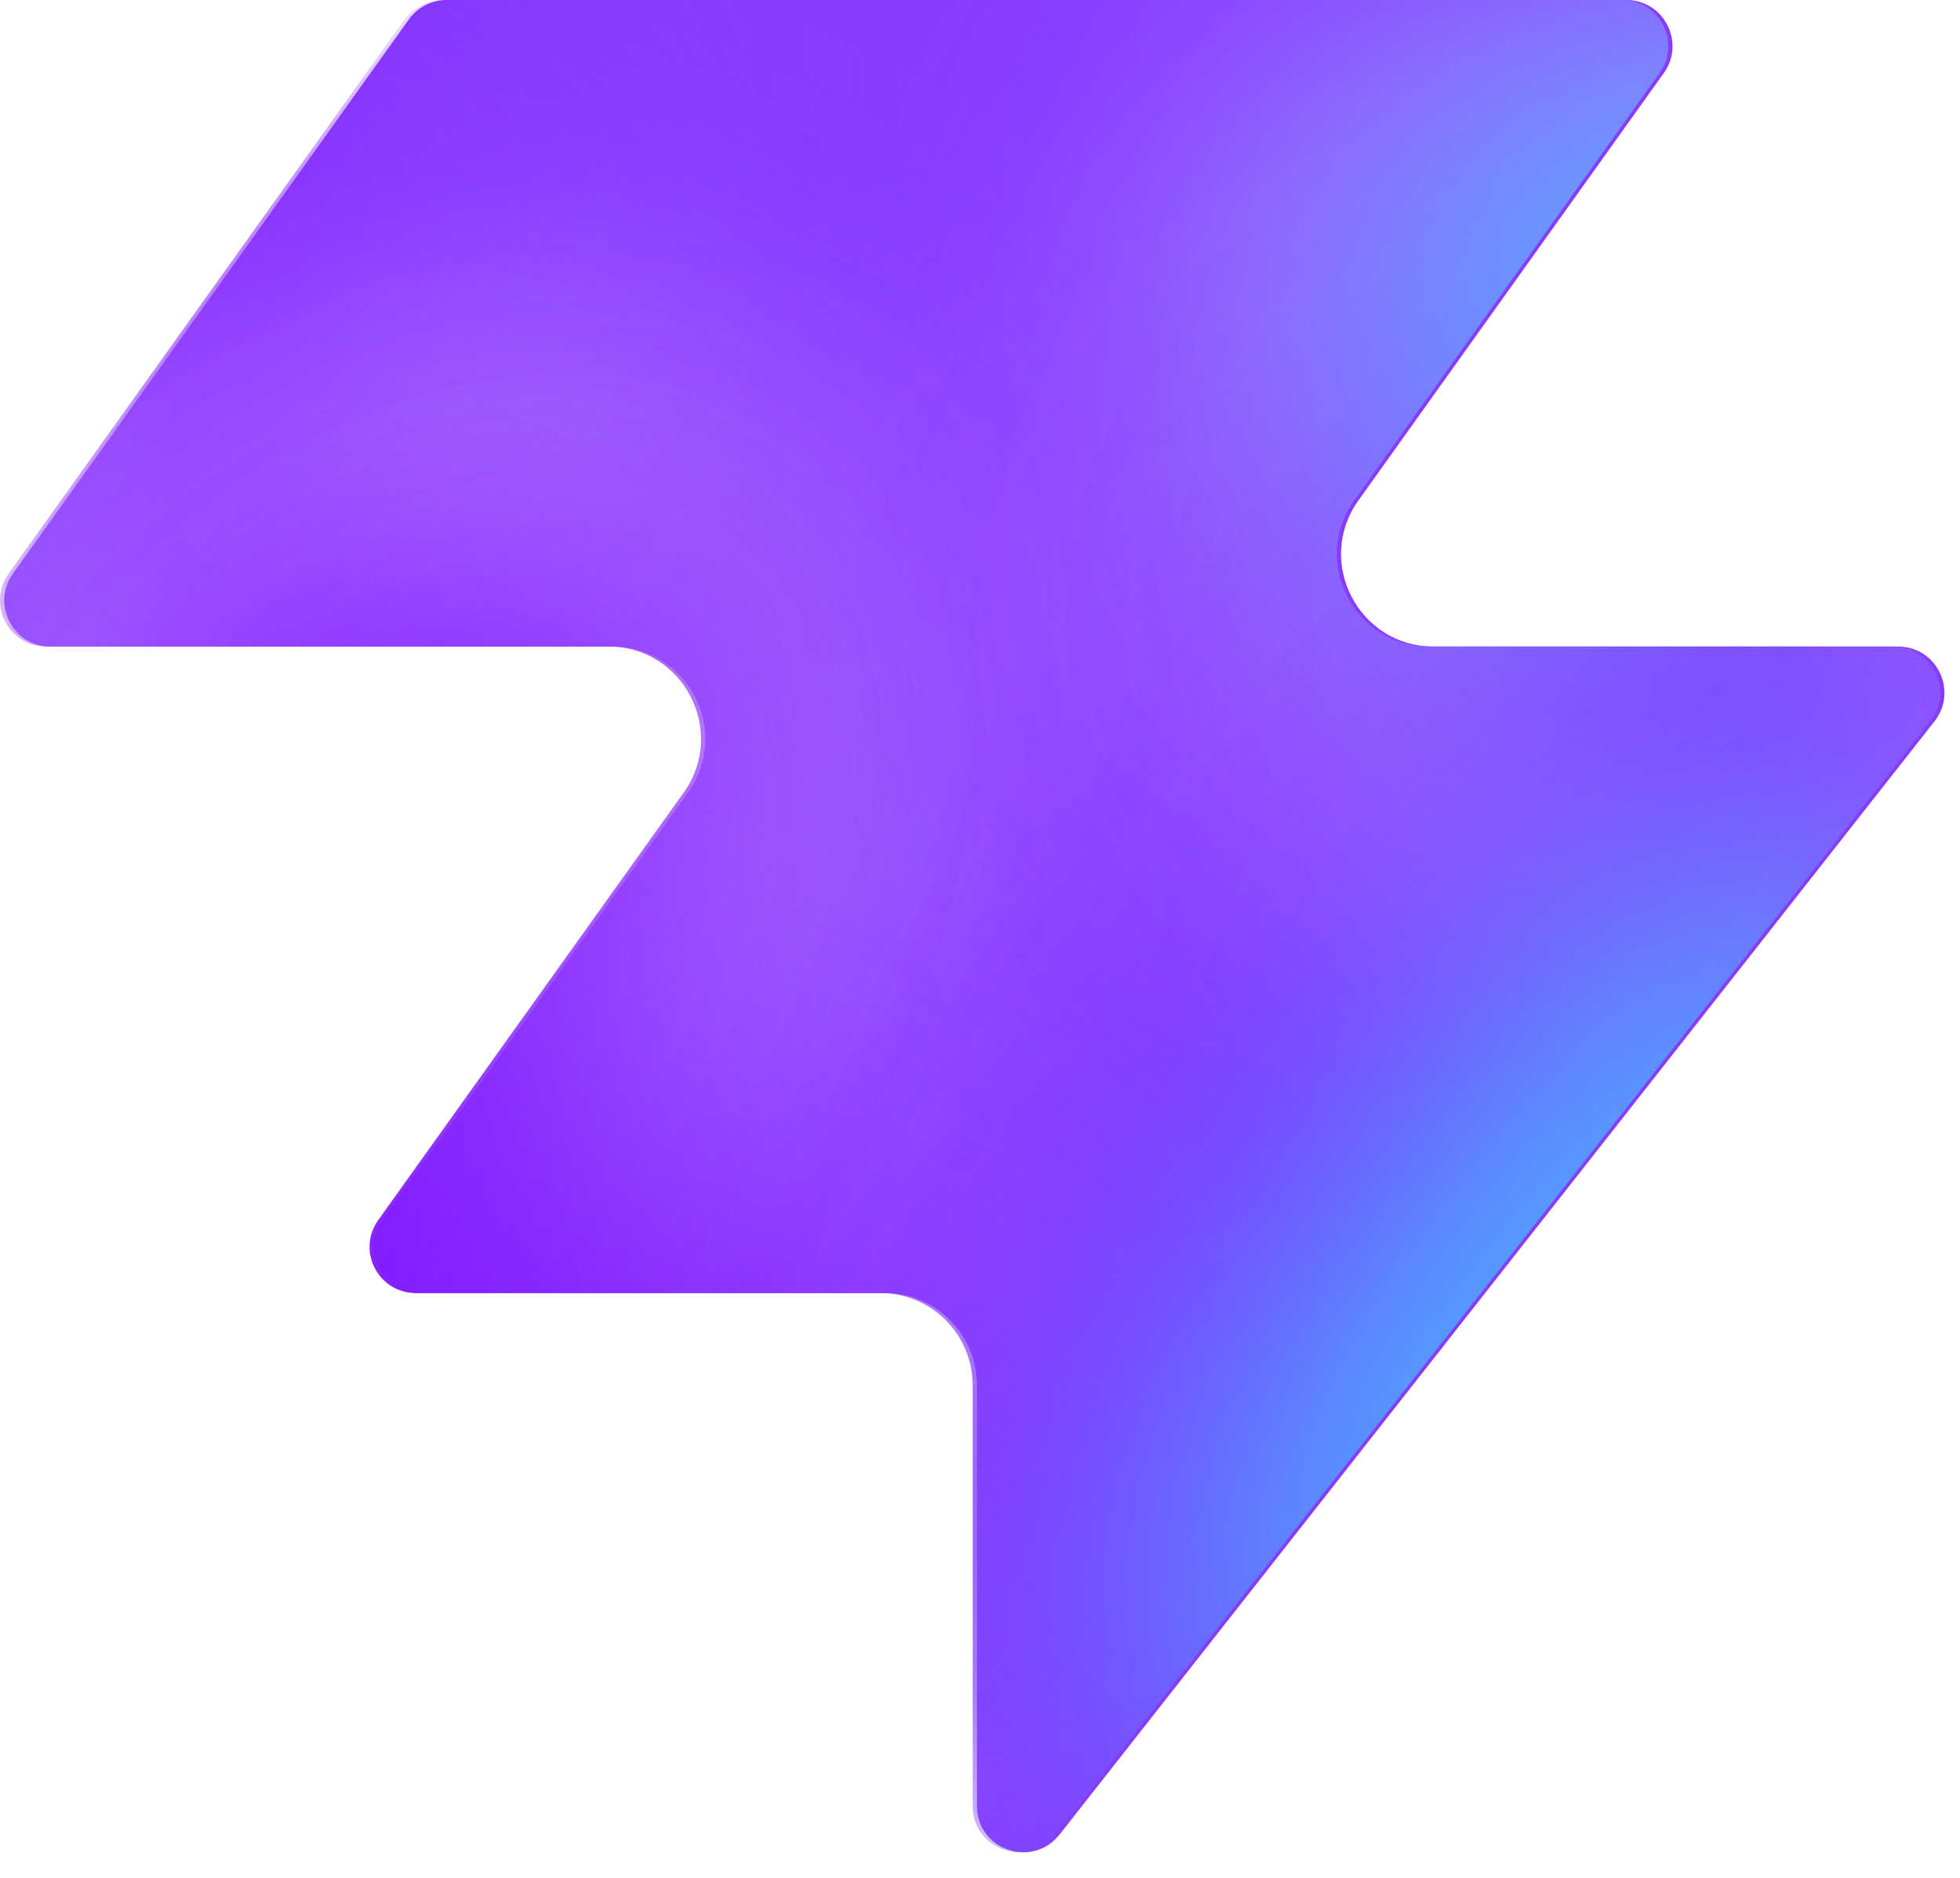
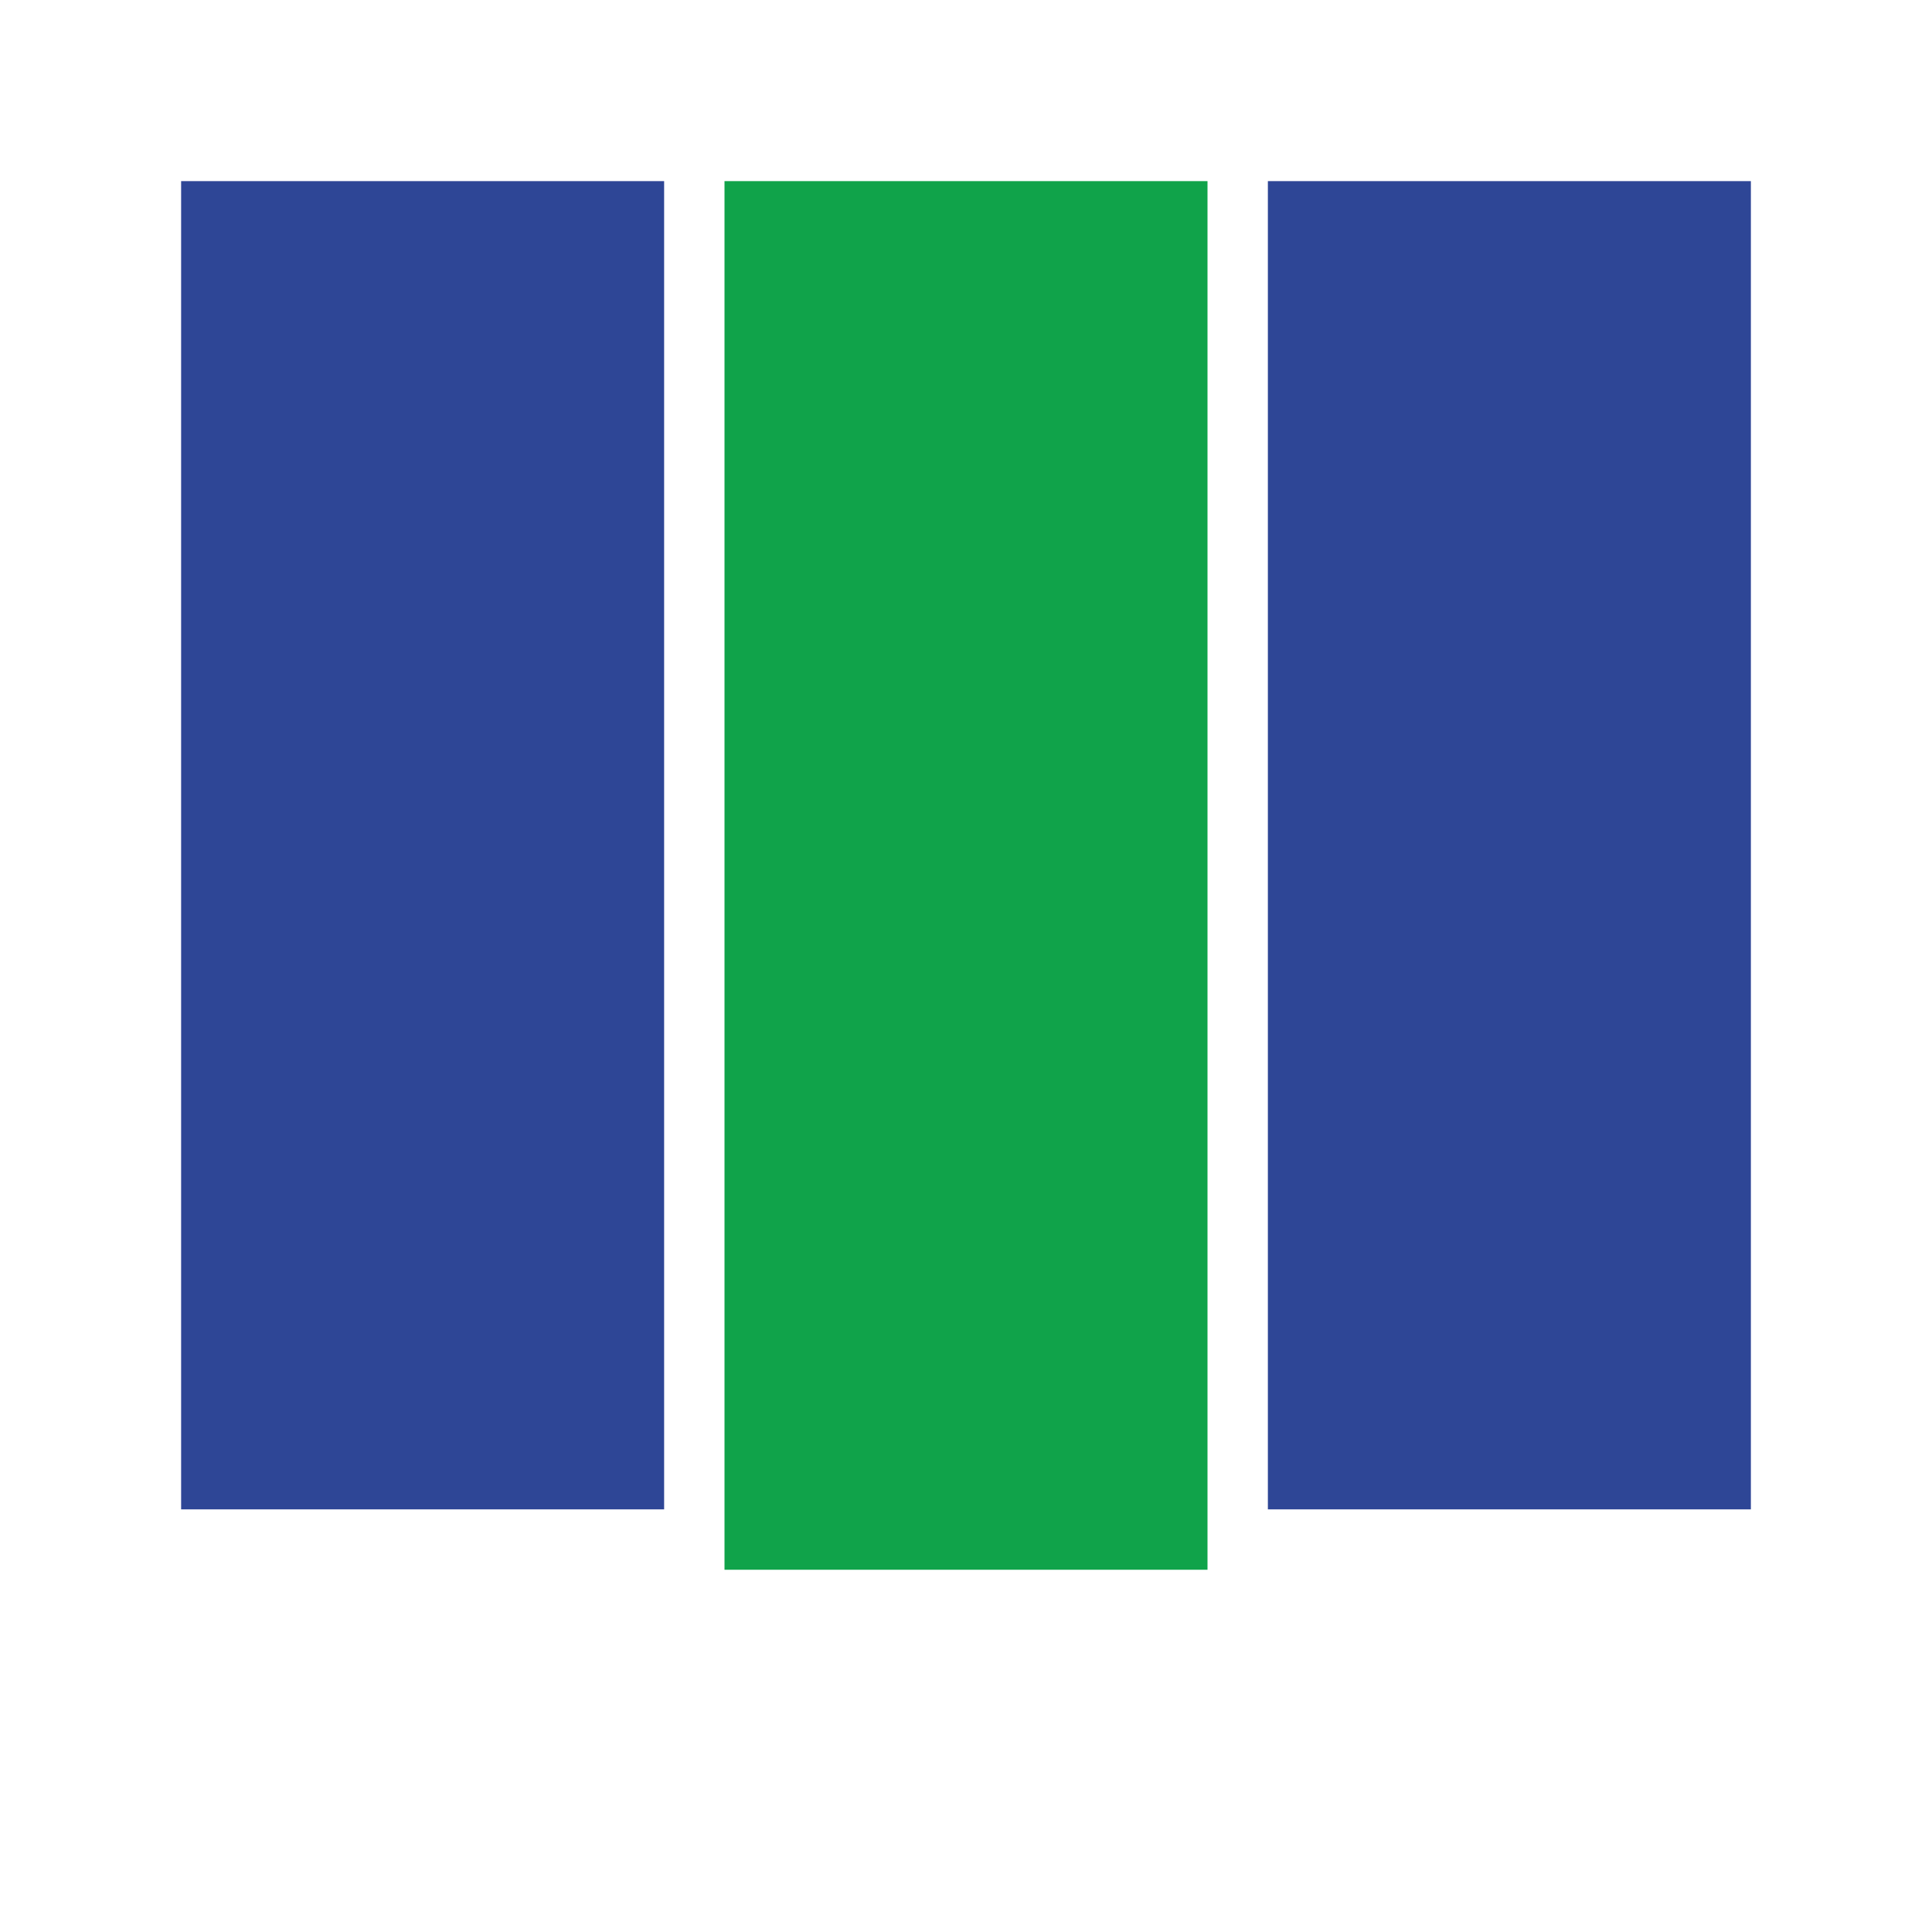
- <svg xmlns="http://www.w3.org/2000/svg" width="48" height="46" fill="none" viewBox="0 0 48 46">
-   <path fill="#863bff" d="M25.946 44.938c-.664.845-2.021.375-2.021-.698V33.937a2.26 2.26 0 0 0-2.262-2.262H10.287c-.92 0-1.456-1.04-.92-1.788l7.48-10.471c1.07-1.497 0-3.578-1.842-3.578H1.237c-.92 0-1.456-1.04-.92-1.788L10.013.474c.214-.297.556-.474.92-.474h28.894c.92 0 1.456 1.04.92 1.788l-7.48 10.471c-1.07 1.498 0 3.579 1.842 3.579h11.377c.943 0 1.473 1.088.89 1.83L25.947 44.94z" style="fill:#863bff;fill:color(display-p3 .525 .23 1);fill-opacity:1" />
-   <mask id="a" width="48" height="46" x="0" y="0" maskUnits="userSpaceOnUse" style="mask-type:alpha">
-     <path fill="#000" d="M25.842 44.938c-.664.844-2.021.375-2.021-.698V33.937a2.26 2.26 0 0 0-2.262-2.262H10.183c-.92 0-1.456-1.04-.92-1.788l7.48-10.471c1.07-1.498 0-3.579-1.842-3.579H1.133c-.92 0-1.456-1.04-.92-1.787L9.91.473c.214-.297.556-.474.92-.474h28.894c.92 0 1.456 1.04.92 1.788l-7.48 10.471c-1.07 1.498 0 3.578 1.842 3.578h11.377c.943 0 1.473 1.088.89 1.832L25.843 44.94z" style="fill:#000;fill-opacity:1" />
-   </mask>
-   <g mask="url(#a)">
-     <g filter="url(#b)">
-       <ellipse cx="5.508" cy="14.704" fill="#ede6ff" rx="5.508" ry="14.704" style="fill:#ede6ff;fill:color(display-p3 .927 .903 1);fill-opacity:1" transform="matrix(.00324 1 1 -.00324 -4.47 31.516)" />
-     </g>
-     <g filter="url(#c)">
-       <ellipse cx="10.399" cy="29.851" fill="#ede6ff" rx="10.399" ry="29.851" style="fill:#ede6ff;fill:color(display-p3 .927 .903 1);fill-opacity:1" transform="matrix(.00324 1 1 -.00324 -39.328 7.883)" />
-     </g>
-     <g filter="url(#d)">
-       <ellipse cx="5.508" cy="30.487" fill="#7e14ff" rx="5.508" ry="30.487" style="fill:#7e14ff;fill:color(display-p3 .492 .077 1);fill-opacity:1" transform="rotate(89.814 -25.913 -14.639)scale(1 -1)" />
-     </g>
-     <g filter="url(#e)">
-       <ellipse cx="5.508" cy="30.599" fill="#7e14ff" rx="5.508" ry="30.599" style="fill:#7e14ff;fill:color(display-p3 .492 .077 1);fill-opacity:1" transform="rotate(89.814 -32.644 -3.334)scale(1 -1)" />
-     </g>
-     <g filter="url(#f)">
-       <ellipse cx="5.508" cy="30.599" fill="#7e14ff" rx="5.508" ry="30.599" style="fill:#7e14ff;fill:color(display-p3 .492 .077 1);fill-opacity:1" transform="matrix(.00324 1 1 -.00324 -34.34 30.47)" />
-     </g>
-     <g filter="url(#g)">
-       <ellipse cx="14.072" cy="22.078" fill="#ede6ff" rx="14.072" ry="22.078" style="fill:#ede6ff;fill:color(display-p3 .927 .903 1);fill-opacity:1" transform="rotate(93.35 24.506 48.493)scale(-1 1)" />
-     </g>
-     <g filter="url(#h)">
-       <ellipse cx="3.47" cy="21.501" fill="#7e14ff" rx="3.47" ry="21.501" style="fill:#7e14ff;fill:color(display-p3 .492 .077 1);fill-opacity:1" transform="rotate(89.009 28.708 47.59)scale(-1 1)" />
-     </g>
-     <g filter="url(#i)">
-       <ellipse cx="3.47" cy="21.501" fill="#7e14ff" rx="3.47" ry="21.501" style="fill:#7e14ff;fill:color(display-p3 .492 .077 1);fill-opacity:1" transform="rotate(89.009 28.708 47.59)scale(-1 1)" />
-     </g>
-     <g filter="url(#j)">
-       <ellipse cx=".387" cy="8.972" fill="#7e14ff" rx="4.407" ry="29.108" style="fill:#7e14ff;fill:color(display-p3 .492 .077 1);fill-opacity:1" transform="rotate(39.51 .387 8.972)" />
-     </g>
-     <g filter="url(#k)">
-       <ellipse cx="47.523" cy="-6.092" fill="#7e14ff" rx="4.407" ry="29.108" style="fill:#7e14ff;fill:color(display-p3 .492 .077 1);fill-opacity:1" transform="rotate(37.892 47.523 -6.092)" />
-     </g>
-     <g filter="url(#l)">
-       <ellipse cx="41.412" cy="6.333" fill="#47bfff" rx="5.971" ry="9.665" style="fill:#47bfff;fill:color(display-p3 .28 .748 1);fill-opacity:1" transform="rotate(37.892 41.412 6.333)" />
-     </g>
-     <g filter="url(#m)">
-       <ellipse cx="-1.879" cy="38.332" fill="#7e14ff" rx="4.407" ry="29.108" style="fill:#7e14ff;fill:color(display-p3 .492 .077 1);fill-opacity:1" transform="rotate(37.892 -1.88 38.332)" />
-     </g>
-     <g filter="url(#n)">
-       <ellipse cx="-1.879" cy="38.332" fill="#7e14ff" rx="4.407" ry="29.108" style="fill:#7e14ff;fill:color(display-p3 .492 .077 1);fill-opacity:1" transform="rotate(37.892 -1.88 38.332)" />
-     </g>
-     <g filter="url(#o)">
-       <ellipse cx="35.651" cy="29.907" fill="#7e14ff" rx="4.407" ry="29.108" style="fill:#7e14ff;fill:color(display-p3 .492 .077 1);fill-opacity:1" transform="rotate(37.892 35.651 29.907)" />
-     </g>
-     <g filter="url(#p)">
-       <ellipse cx="38.418" cy="32.4" fill="#47bfff" rx="5.971" ry="15.297" style="fill:#47bfff;fill:color(display-p3 .28 .748 1);fill-opacity:1" transform="rotate(37.892 38.418 32.4)" />
-     </g>
-   </g>
-   <defs>
-     <filter id="b" width="60.045" height="41.654" x="-19.77" y="16.149" color-interpolation-filters="sRGB" filterUnits="userSpaceOnUse">
-       <feFlood flood-opacity="0" result="BackgroundImageFix" />
-       <feBlend in="SourceGraphic" in2="BackgroundImageFix" result="shape" />
-       <feGaussianBlur result="effect1_foregroundBlur_2002_17158" stdDeviation="7.659" />
-     </filter>
-     <filter id="c" width="90.34" height="51.437" x="-54.613" y="-7.533" color-interpolation-filters="sRGB" filterUnits="userSpaceOnUse">
-       <feFlood flood-opacity="0" result="BackgroundImageFix" />
-       <feBlend in="SourceGraphic" in2="BackgroundImageFix" result="shape" />
-       <feGaussianBlur result="effect1_foregroundBlur_2002_17158" stdDeviation="7.659" />
-     </filter>
-     <filter id="d" width="79.355" height="29.4" x="-49.64" y="2.03" color-interpolation-filters="sRGB" filterUnits="userSpaceOnUse">
-       <feFlood flood-opacity="0" result="BackgroundImageFix" />
-       <feBlend in="SourceGraphic" in2="BackgroundImageFix" result="shape" />
-       <feGaussianBlur result="effect1_foregroundBlur_2002_17158" stdDeviation="4.596" />
-     </filter>
-     <filter id="e" width="79.579" height="29.4" x="-45.045" y="20.029" color-interpolation-filters="sRGB" filterUnits="userSpaceOnUse">
-       <feFlood flood-opacity="0" result="BackgroundImageFix" />
-       <feBlend in="SourceGraphic" in2="BackgroundImageFix" result="shape" />
-       <feGaussianBlur result="effect1_foregroundBlur_2002_17158" stdDeviation="4.596" />
-     </filter>
-     <filter id="f" width="79.579" height="29.4" x="-43.513" y="21.178" color-interpolation-filters="sRGB" filterUnits="userSpaceOnUse">
-       <feFlood flood-opacity="0" result="BackgroundImageFix" />
-       <feBlend in="SourceGraphic" in2="BackgroundImageFix" result="shape" />
-       <feGaussianBlur result="effect1_foregroundBlur_2002_17158" stdDeviation="4.596" />
-     </filter>
-     <filter id="g" width="74.749" height="58.852" x="15.756" y="-17.901" color-interpolation-filters="sRGB" filterUnits="userSpaceOnUse">
-       <feFlood flood-opacity="0" result="BackgroundImageFix" />
-       <feBlend in="SourceGraphic" in2="BackgroundImageFix" result="shape" />
-       <feGaussianBlur result="effect1_foregroundBlur_2002_17158" stdDeviation="7.659" />
-     </filter>
-     <filter id="h" width="61.377" height="25.362" x="23.548" y="2.284" color-interpolation-filters="sRGB" filterUnits="userSpaceOnUse">
-       <feFlood flood-opacity="0" result="BackgroundImageFix" />
-       <feBlend in="SourceGraphic" in2="BackgroundImageFix" result="shape" />
-       <feGaussianBlur result="effect1_foregroundBlur_2002_17158" stdDeviation="4.596" />
-     </filter>
-     <filter id="i" width="61.377" height="25.362" x="23.548" y="2.284" color-interpolation-filters="sRGB" filterUnits="userSpaceOnUse">
-       <feFlood flood-opacity="0" result="BackgroundImageFix" />
-       <feBlend in="SourceGraphic" in2="BackgroundImageFix" result="shape" />
-       <feGaussianBlur result="effect1_foregroundBlur_2002_17158" stdDeviation="4.596" />
-     </filter>
-     <filter id="j" width="56.045" height="63.649" x="-27.636" y="-22.853" color-interpolation-filters="sRGB" filterUnits="userSpaceOnUse">
-       <feFlood flood-opacity="0" result="BackgroundImageFix" />
-       <feBlend in="SourceGraphic" in2="BackgroundImageFix" result="shape" />
-       <feGaussianBlur result="effect1_foregroundBlur_2002_17158" stdDeviation="4.596" />
-     </filter>
-     <filter id="k" width="54.814" height="64.646" x="20.116" y="-38.415" color-interpolation-filters="sRGB" filterUnits="userSpaceOnUse">
-       <feFlood flood-opacity="0" result="BackgroundImageFix" />
-       <feBlend in="SourceGraphic" in2="BackgroundImageFix" result="shape" />
-       <feGaussianBlur result="effect1_foregroundBlur_2002_17158" stdDeviation="4.596" />
-     </filter>
-     <filter id="l" width="33.541" height="35.313" x="24.641" y="-11.323" color-interpolation-filters="sRGB" filterUnits="userSpaceOnUse">
-       <feFlood flood-opacity="0" result="BackgroundImageFix" />
-       <feBlend in="SourceGraphic" in2="BackgroundImageFix" result="shape" />
-       <feGaussianBlur result="effect1_foregroundBlur_2002_17158" stdDeviation="4.596" />
-     </filter>
-     <filter id="m" width="54.814" height="64.646" x="-29.286" y="6.009" color-interpolation-filters="sRGB" filterUnits="userSpaceOnUse">
-       <feFlood flood-opacity="0" result="BackgroundImageFix" />
-       <feBlend in="SourceGraphic" in2="BackgroundImageFix" result="shape" />
-       <feGaussianBlur result="effect1_foregroundBlur_2002_17158" stdDeviation="4.596" />
-     </filter>
-     <filter id="n" width="54.814" height="64.646" x="-29.286" y="6.009" color-interpolation-filters="sRGB" filterUnits="userSpaceOnUse">
-       <feFlood flood-opacity="0" result="BackgroundImageFix" />
-       <feBlend in="SourceGraphic" in2="BackgroundImageFix" result="shape" />
-       <feGaussianBlur result="effect1_foregroundBlur_2002_17158" stdDeviation="4.596" />
-     </filter>
-     <filter id="o" width="54.814" height="64.646" x="8.244" y="-2.416" color-interpolation-filters="sRGB" filterUnits="userSpaceOnUse">
-       <feFlood flood-opacity="0" result="BackgroundImageFix" />
-       <feBlend in="SourceGraphic" in2="BackgroundImageFix" result="shape" />
-       <feGaussianBlur result="effect1_foregroundBlur_2002_17158" stdDeviation="4.596" />
-     </filter>
-     <filter id="p" width="39.409" height="43.623" x="18.713" y="10.588" color-interpolation-filters="sRGB" filterUnits="userSpaceOnUse">
-       <feFlood flood-opacity="0" result="BackgroundImageFix" />
-       <feBlend in="SourceGraphic" in2="BackgroundImageFix" result="shape" />
-       <feGaussianBlur result="effect1_foregroundBlur_2002_17158" stdDeviation="4.596" />
-     </filter>
-   </defs>
+ <svg xmlns="http://www.w3.org/2000/svg" viewBox="0 0 64 64">
+   <rect x="6" y="6" width="16" height="44" fill="#2E4696" />
+   <rect x="24" y="6" width="16" height="46" fill="#10A34A" />
+   <rect x="42" y="6" width="16" height="44" fill="#2E4696" />
</svg>
